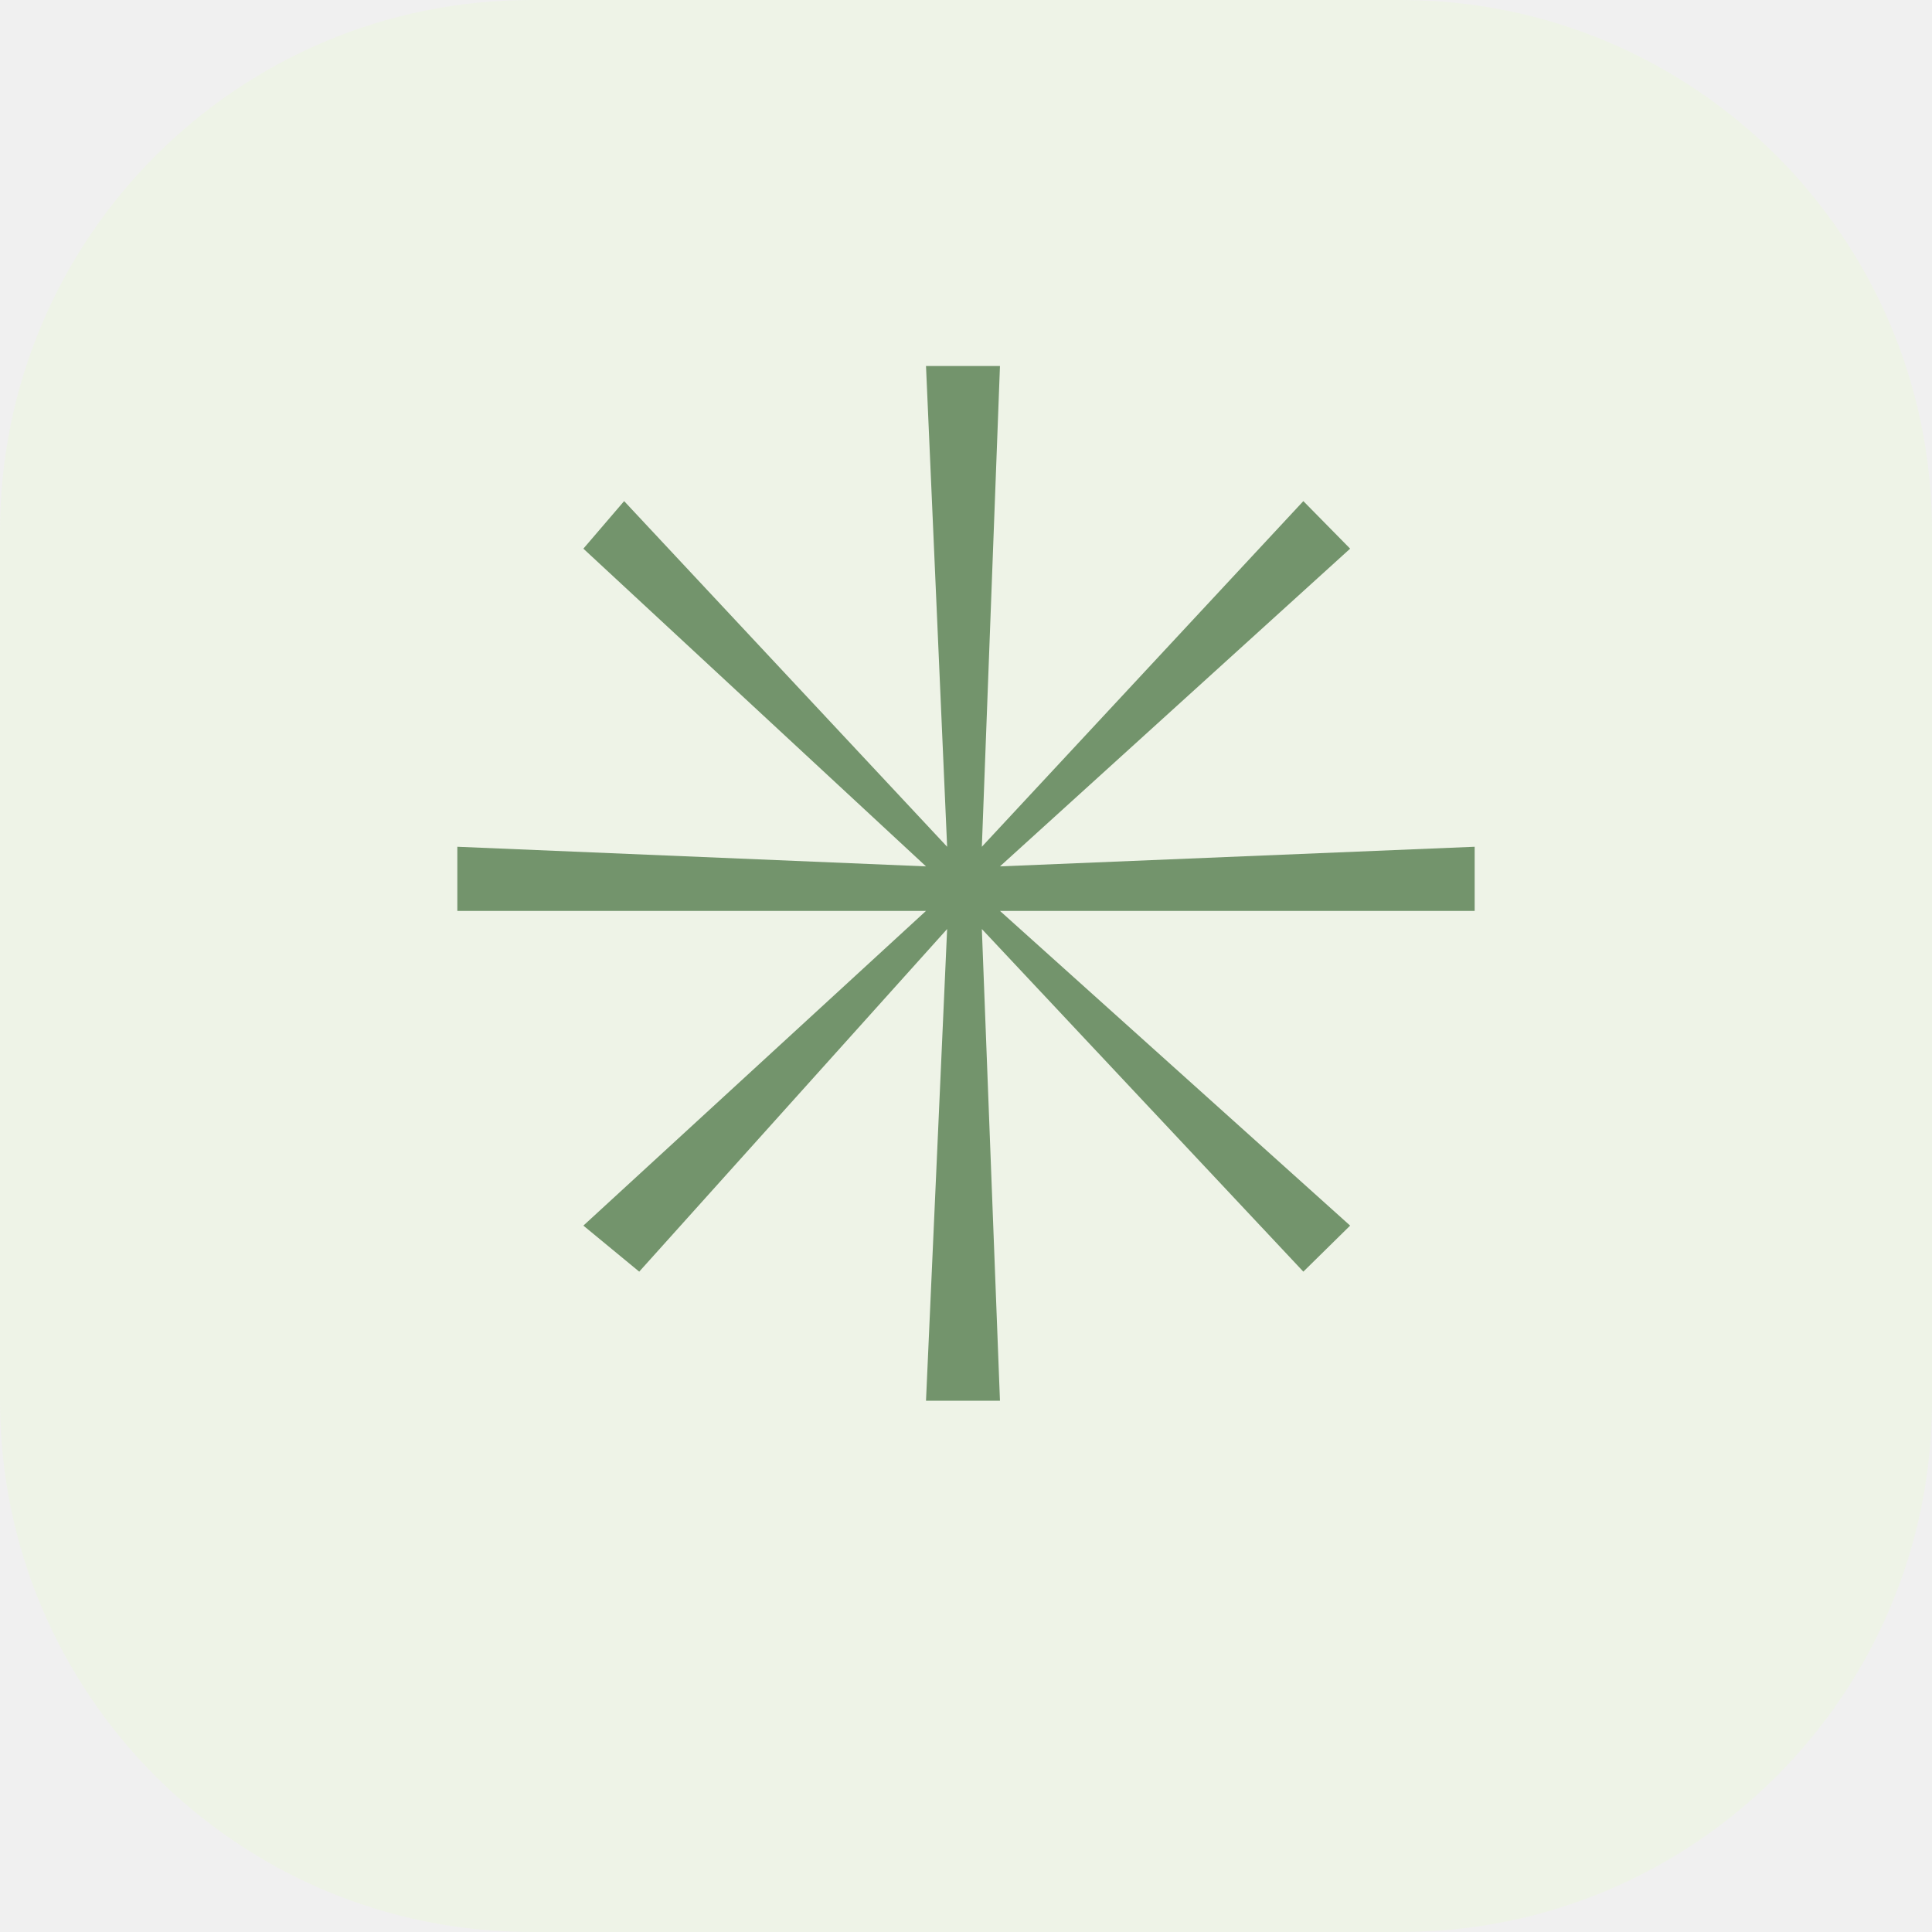
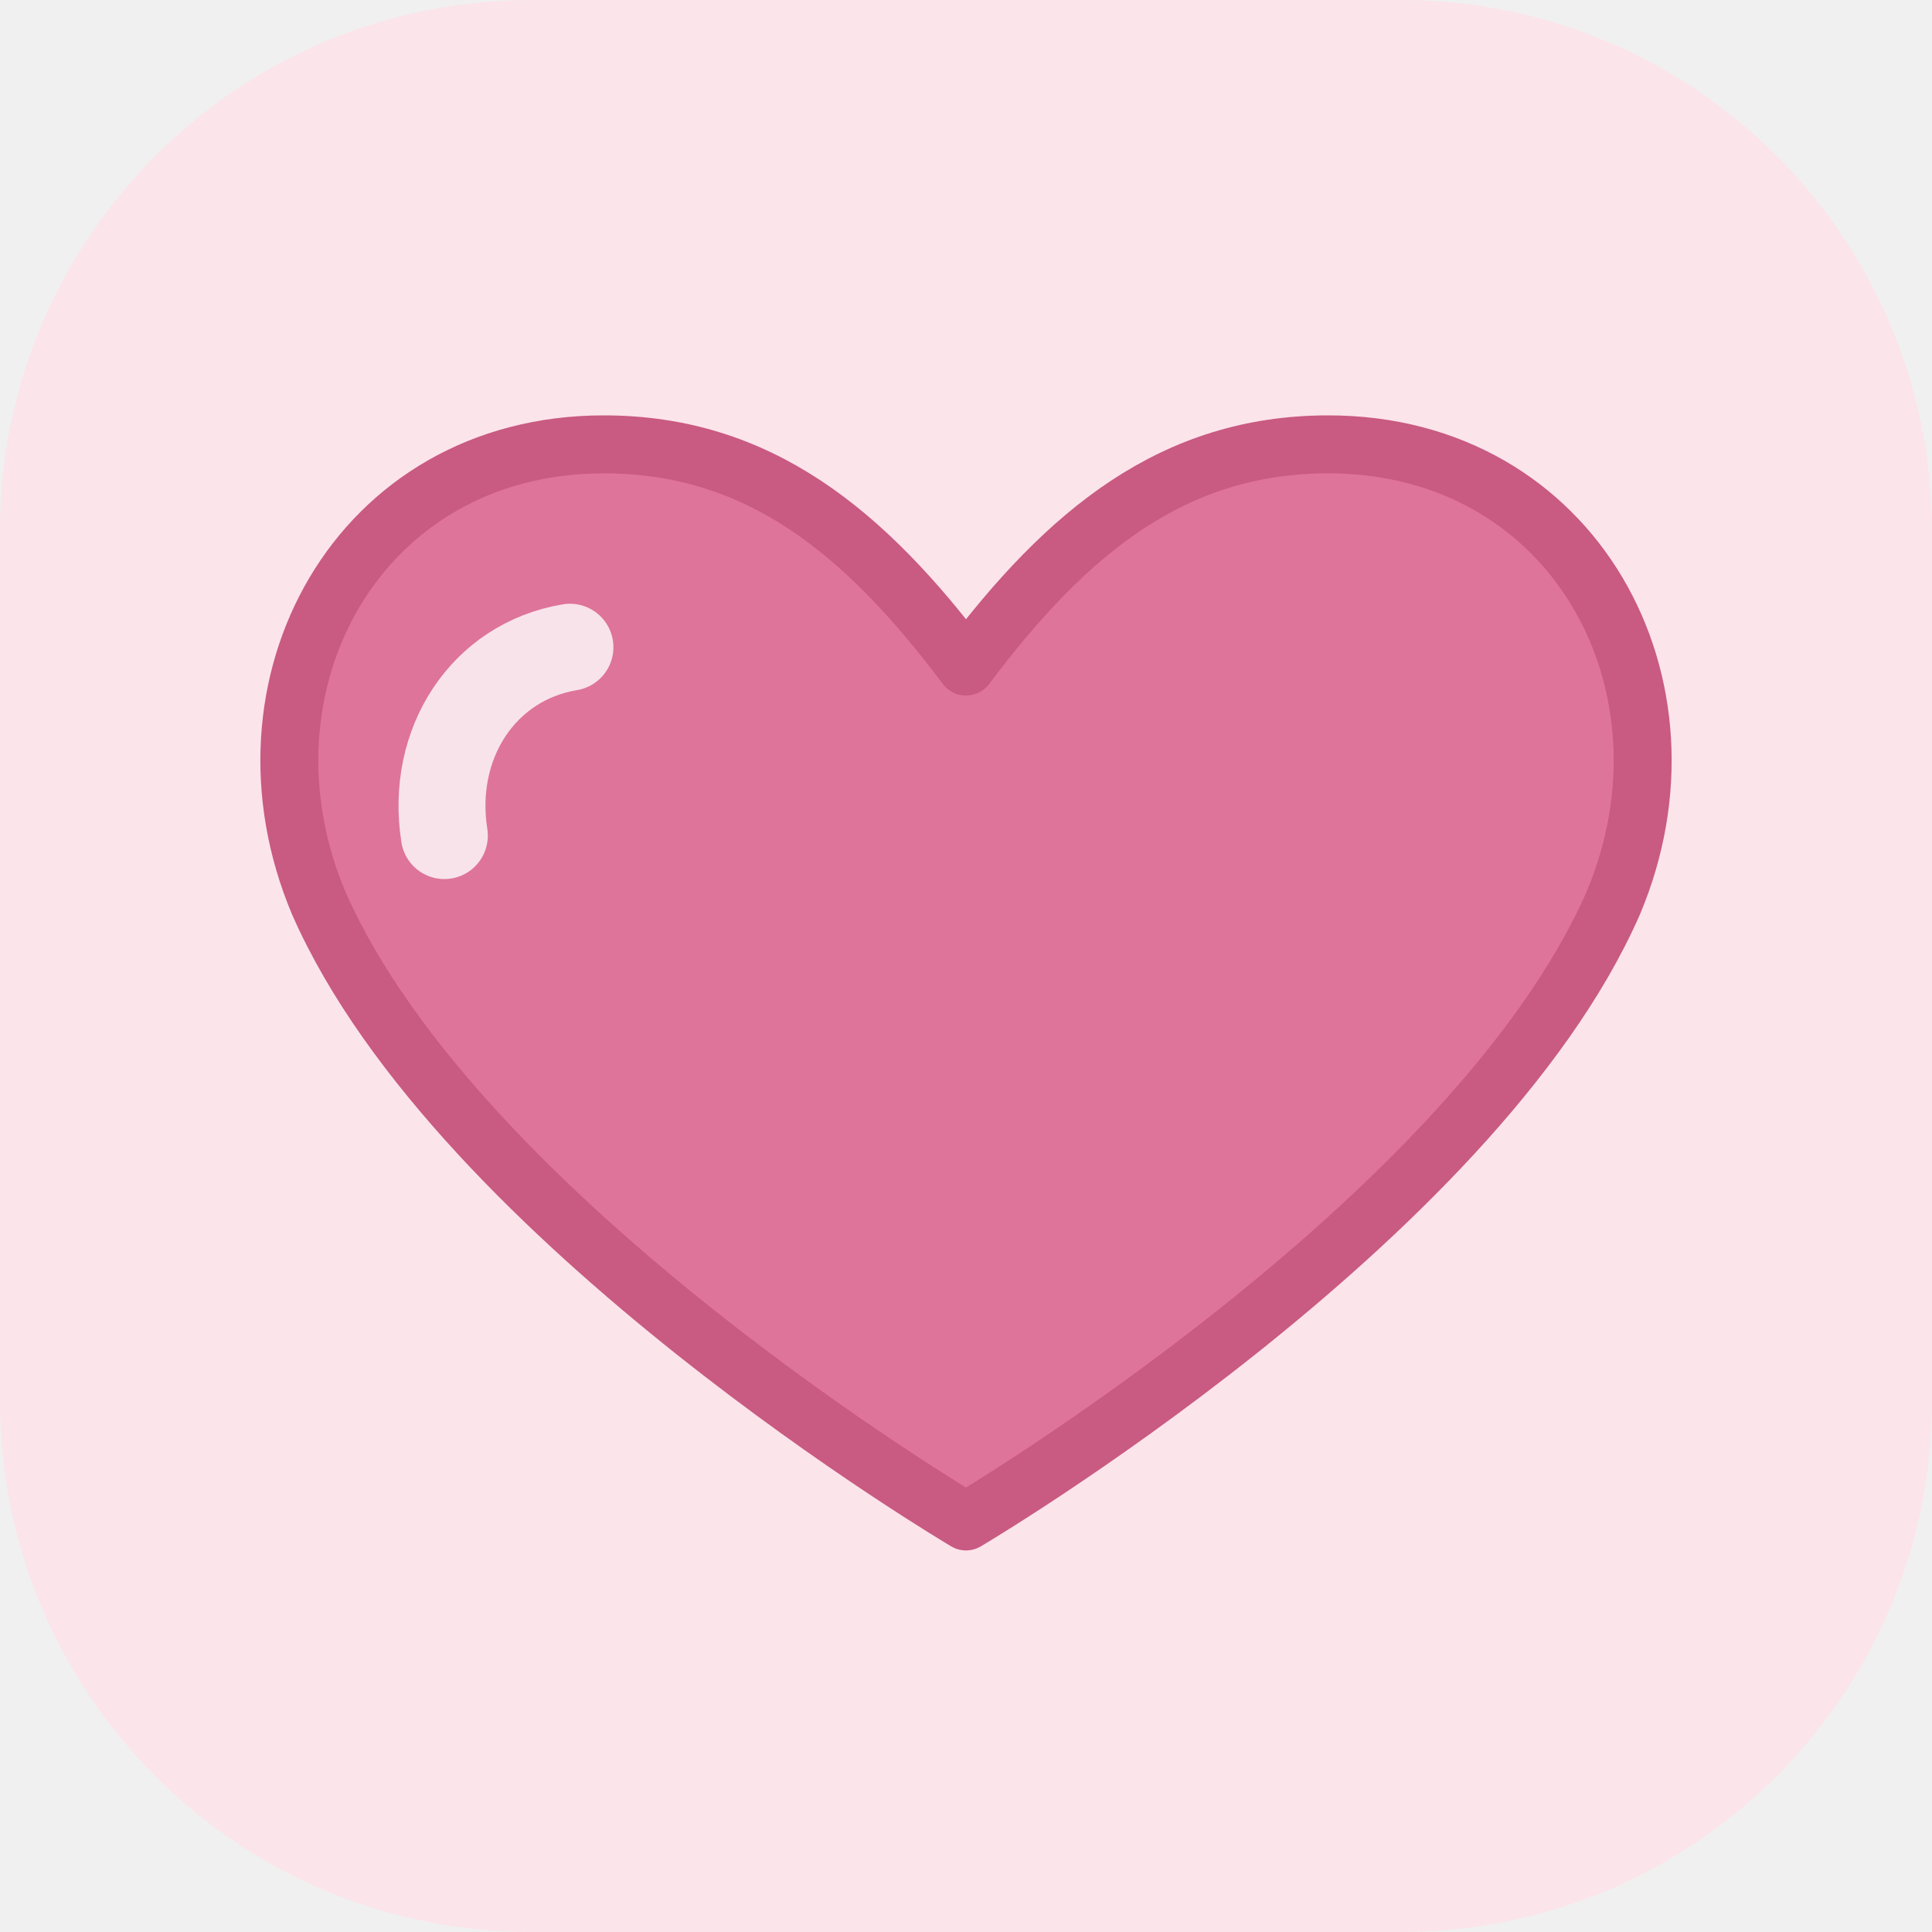
<svg xmlns="http://www.w3.org/2000/svg" viewBox="0 0 40 40">
-   <rect width="40" height="40" rx="11" fill="#eef3e7" />
-   <text x="20" y="29" text-anchor="middle" font-size="31" fill="#73946c">✳</text>
+   <rect width="40" height="40" rx="11" fill="#fbe4ea" />
+   <path d="M20 31.5s-10.5-6.2-13.4-12.8C4.7 14.2 7.4 9.2 12.5 9.2c3.2 0 5.4 1.8 7.5 4.6 2.1-2.8 4.3-4.6 7.5-4.6 5.1 0 7.8 5 5.9 9.5C30.5 25.3 20 31.5 20 31.5z" fill="#de7499" stroke="#c95a82" stroke-width="1.2" stroke-linejoin="round" />
+   <path d="M11.8 13.4c-1.8.3-2.9 2-2.6 3.9" stroke="#fff" stroke-opacity=".8" stroke-width="1.8" stroke-linecap="round" fill="none" />
</svg>
